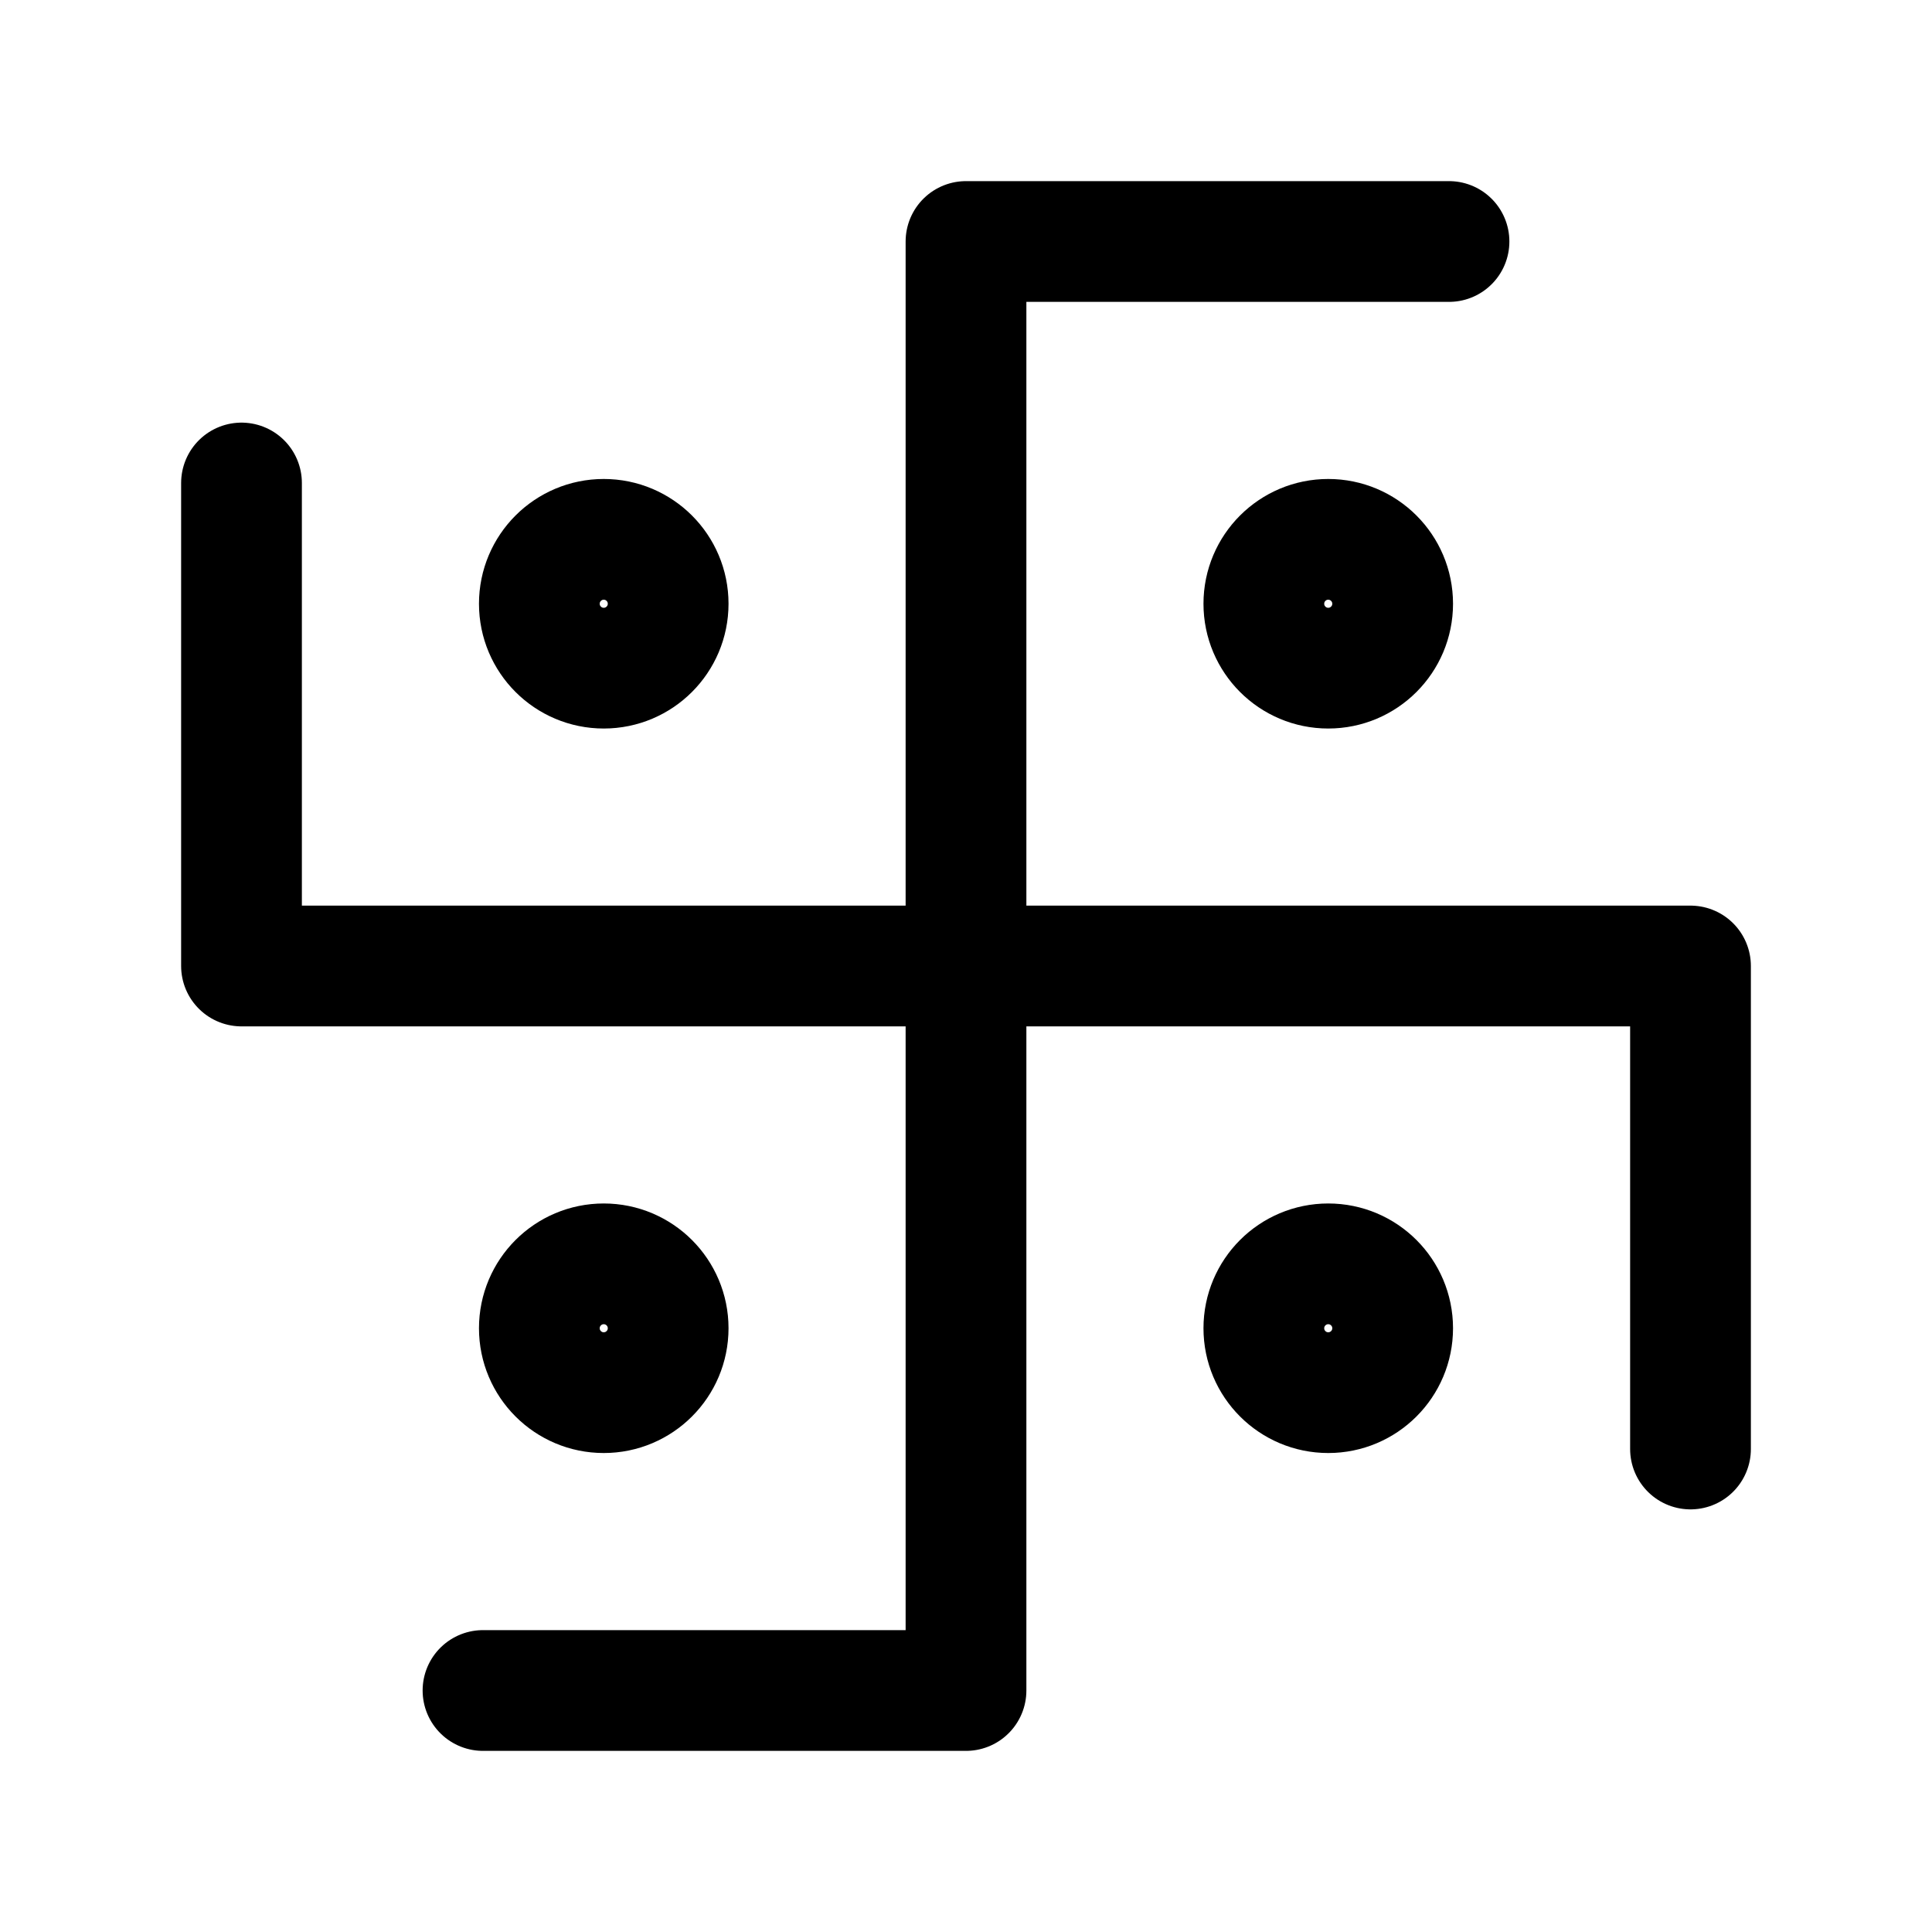
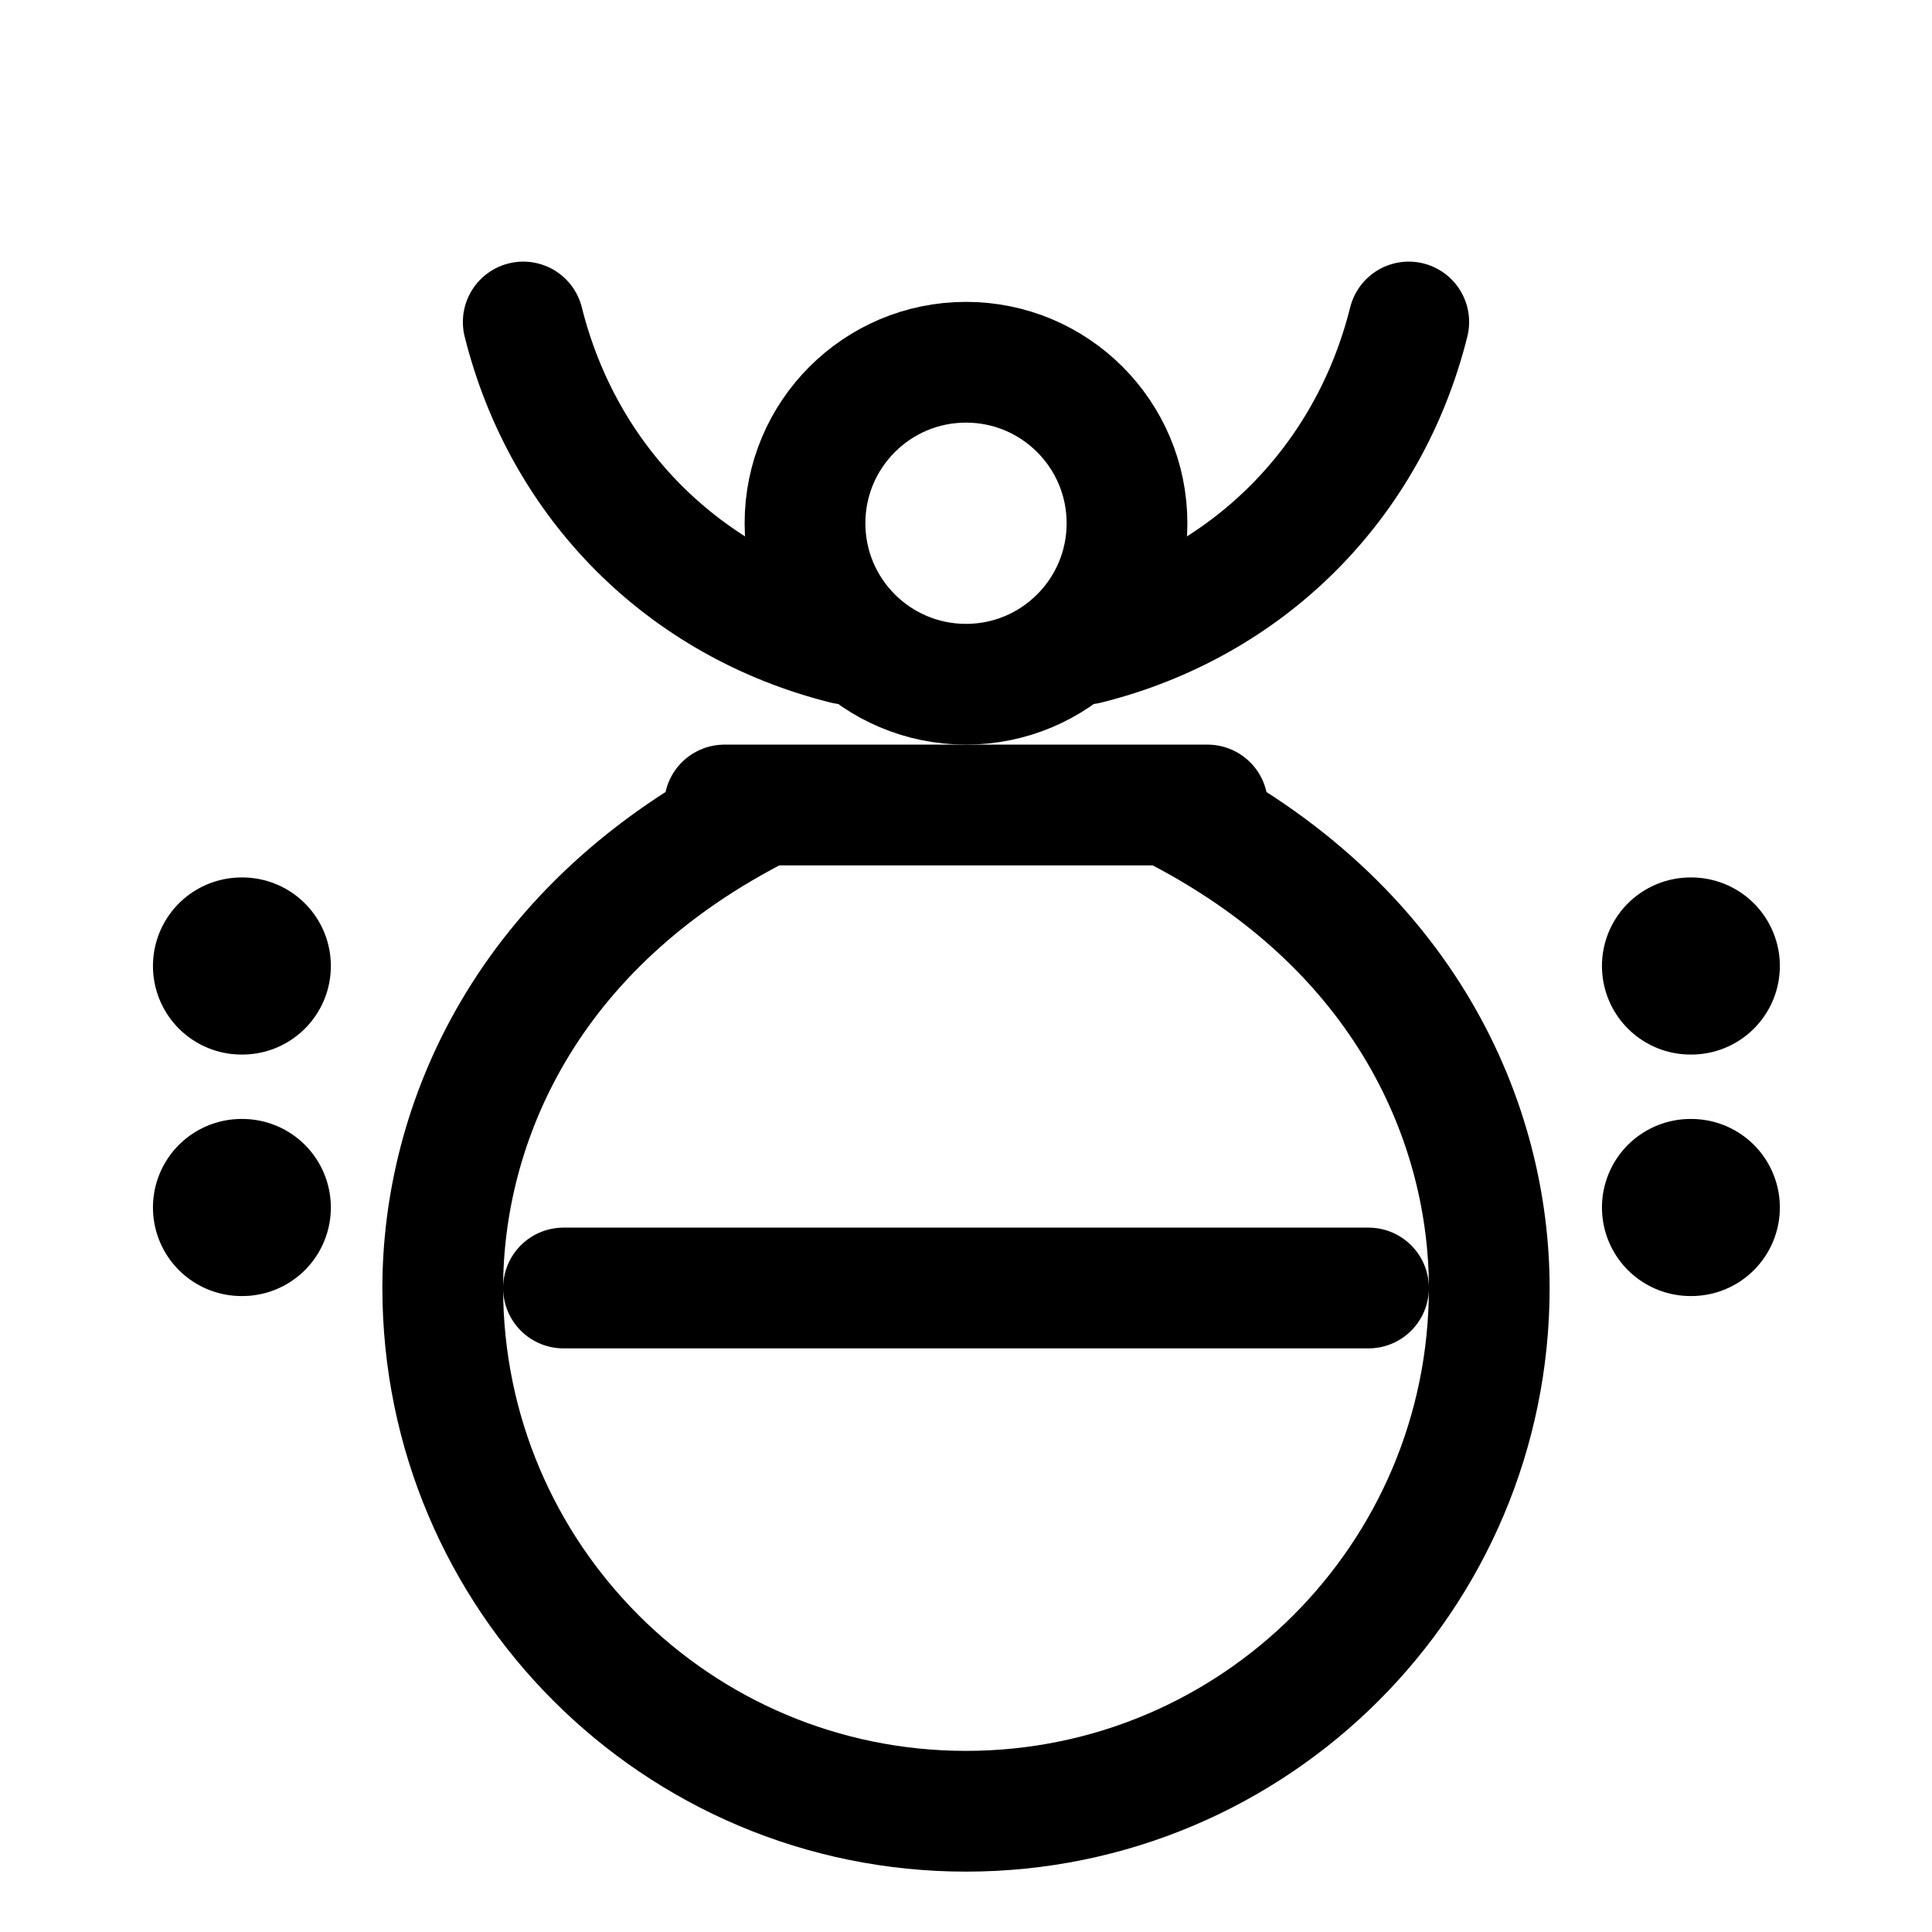
<svg xmlns="http://www.w3.org/2000/svg" width="24" height="24" viewBox="0 0 24 24" fill="none" stroke="currentColor" stroke-width="1.5" stroke-linecap="round" stroke-linejoin="round">
-   <path d="M12 3v18M3 12h18M12 3h6M12 21H6M3 12V6M21 12v6" />
-   <circle cx="7.5" cy="7.5" r=".8" />
-   <circle cx="16.5" cy="7.5" r=".8" />
-   <circle cx="7.5" cy="16.5" r=".8" />
-   <circle cx="16.5" cy="16.5" r=".8" />
+   <path d="M9 10h6M9.5 10c-3 1.5-4 4-4 6a6.5 6.5 0 0 0 13 0c0-2-1-4.5-4-6M7 16h10" />
+   <circle cx="12" cy="6.5" r="2" />
+   <path d="M10.5 8C8.5 7.5 7 6 6.5 4M13.5 8c2-.5 3.5-2 4-4" />
+   <path d="M3 12h.01M21 12h.01M3 15h.01M21 15h.01" stroke-width="2.2" />
</svg>
